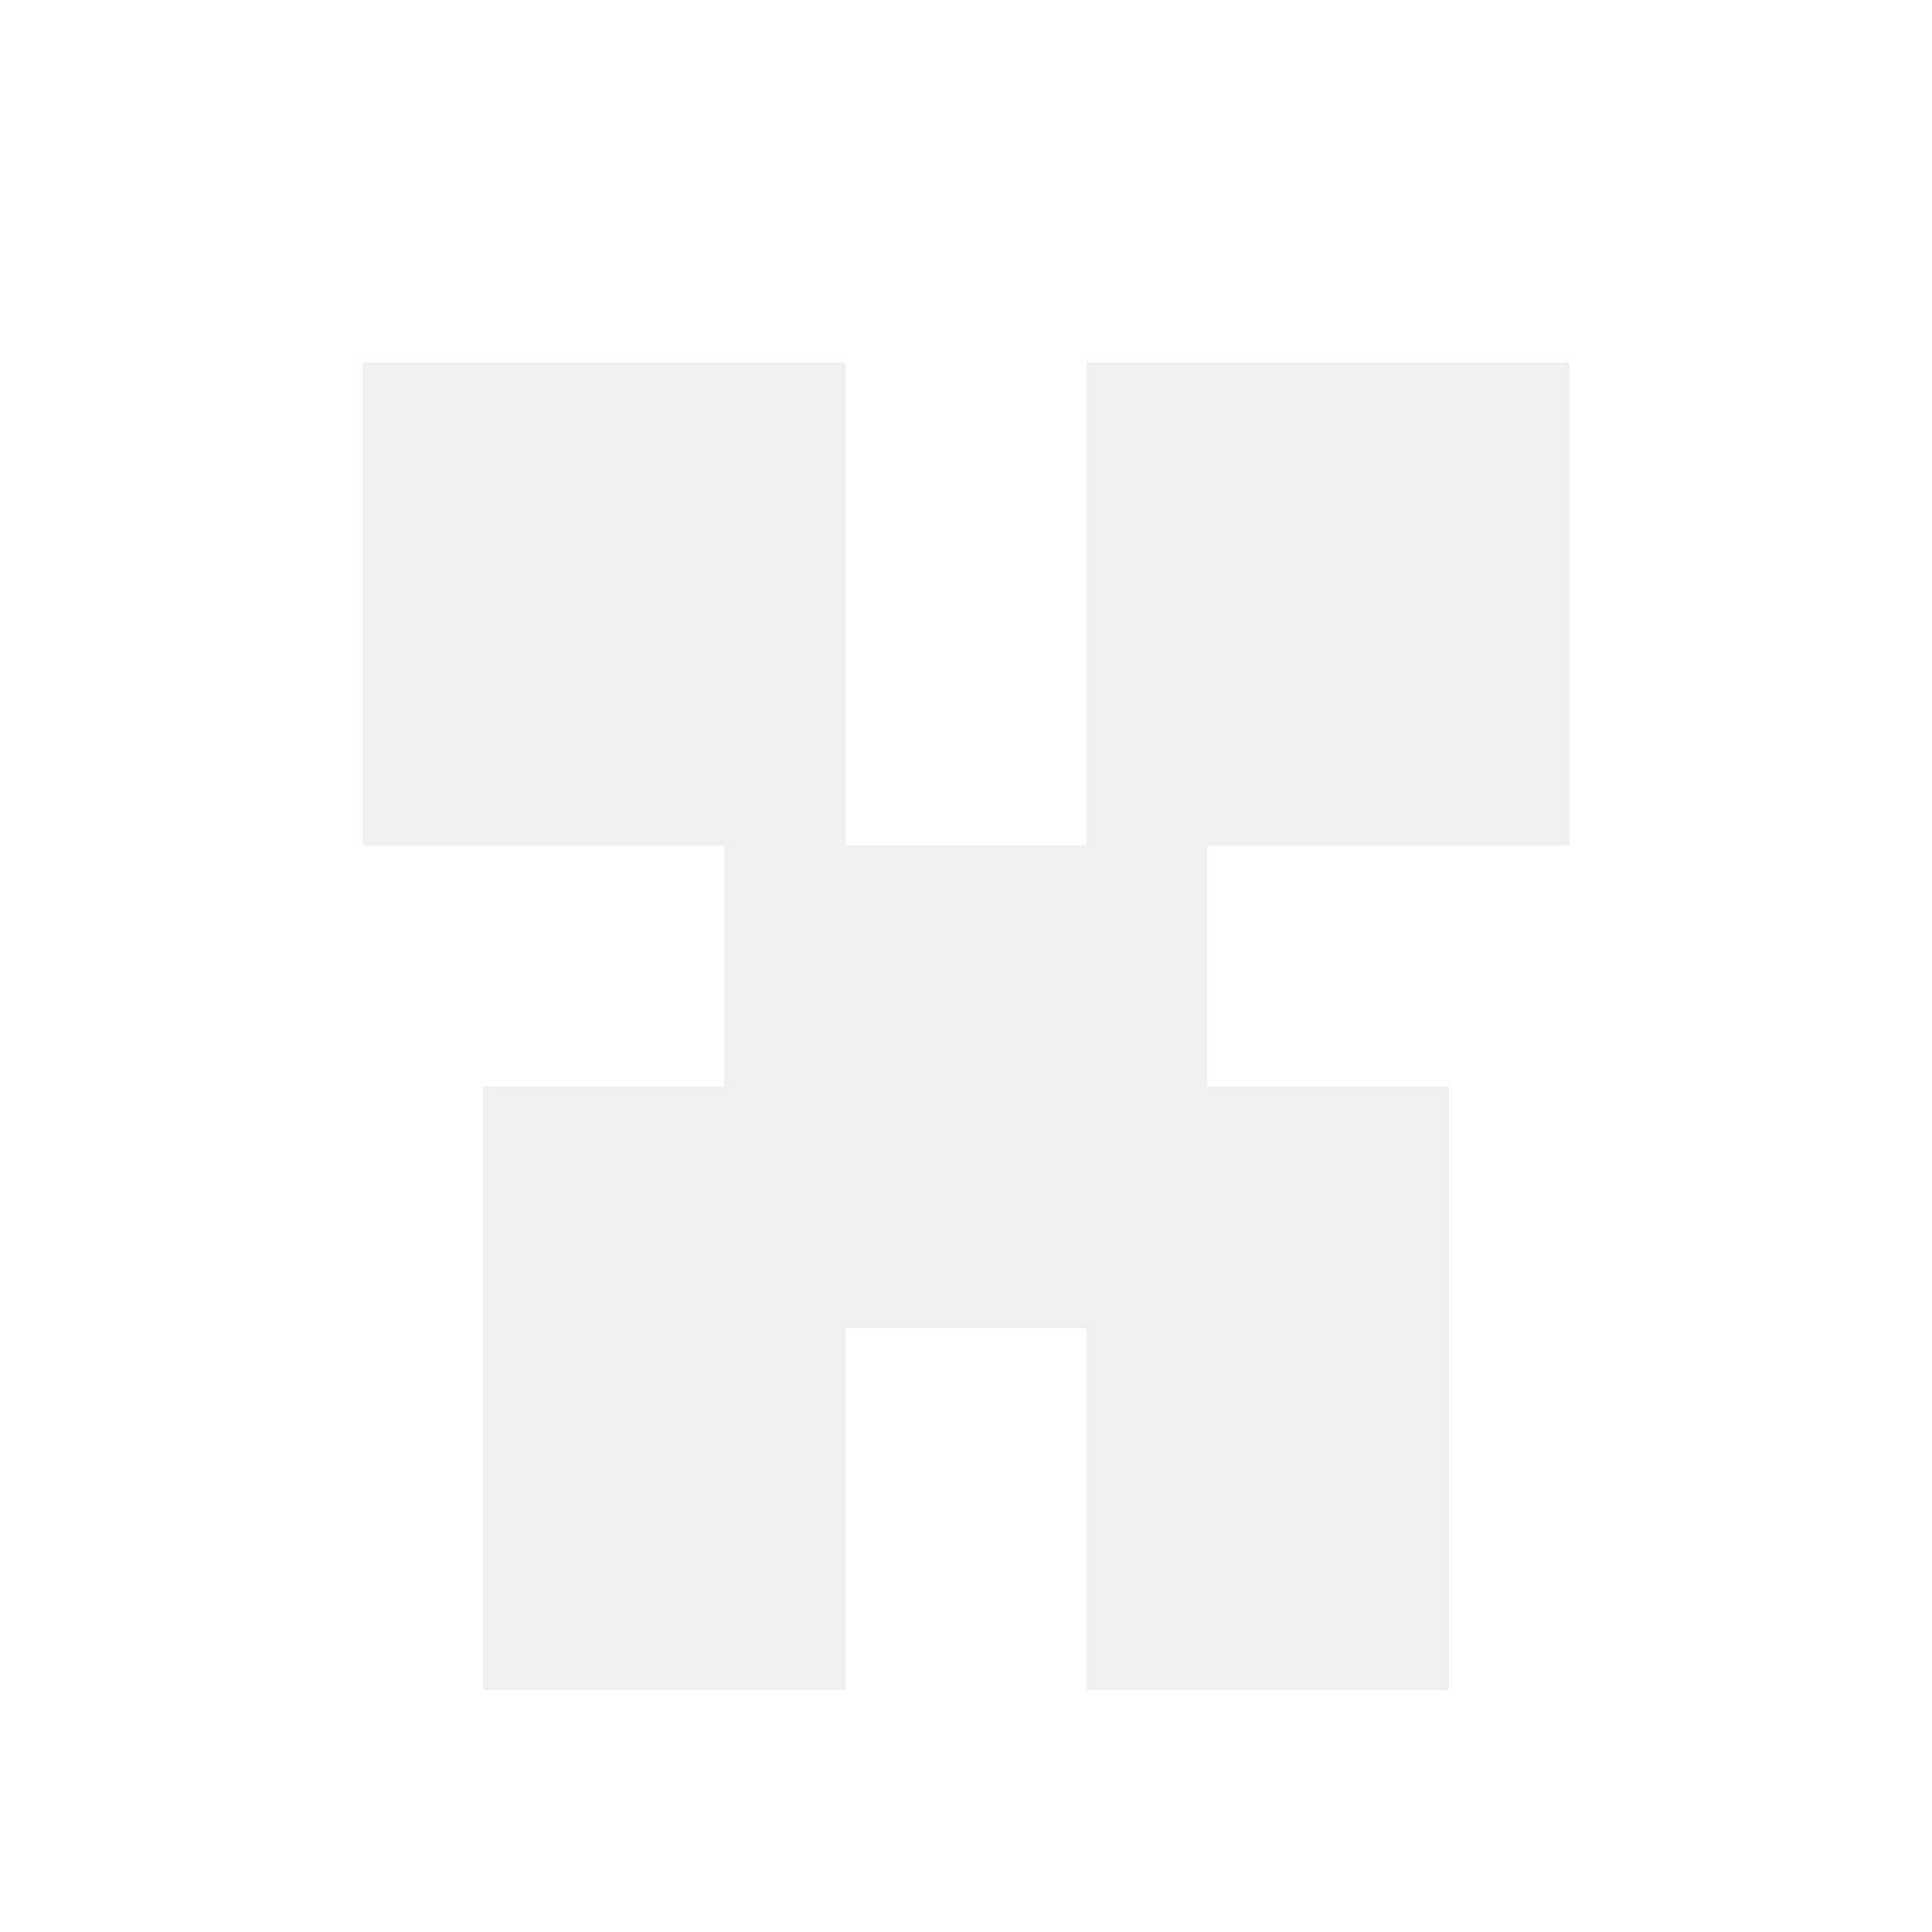
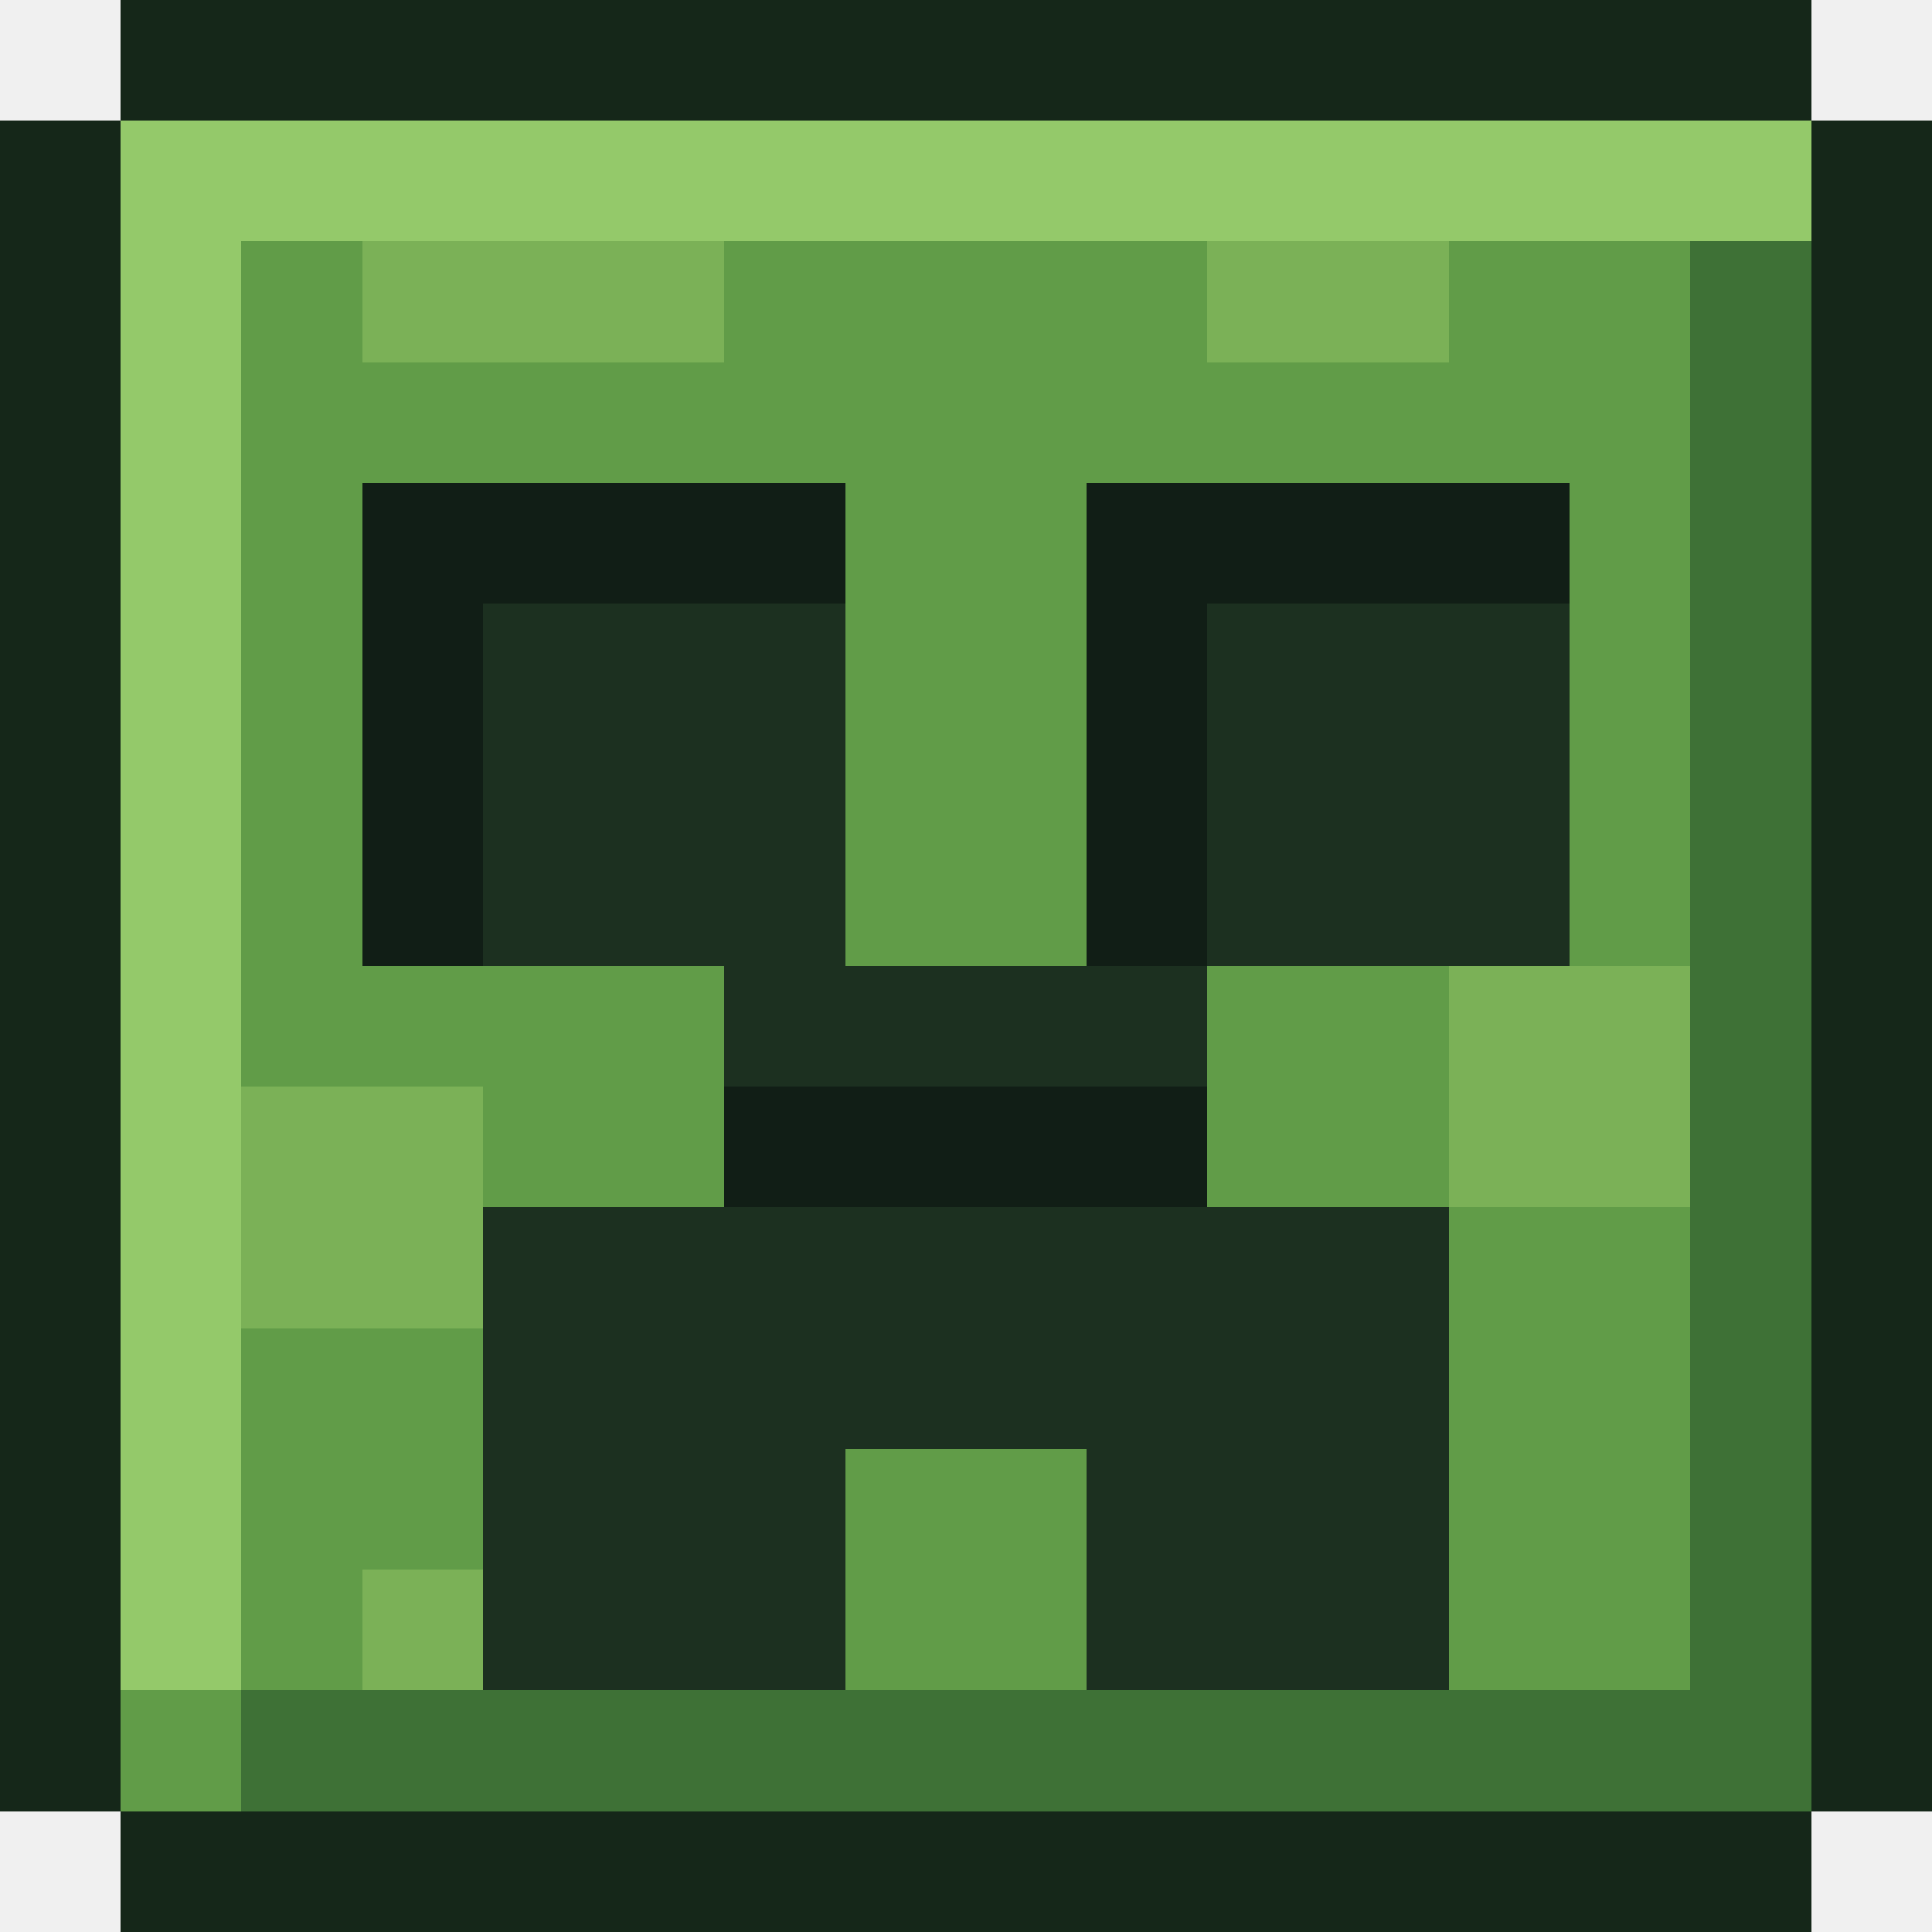
<svg xmlns="http://www.w3.org/2000/svg" viewBox="0 0 16 16" shape-rendering="crispEdges">
-   <path fill="white" fill-rule="evenodd" d="M0 0h16v16H0Zm3 3v4h4V3Zm6 0v4h4V3ZM6 7v2H4v5h3v-3h2v3h3V9h-2V7Z" />
+   <path fill="#152719" d="M1 0h14v1h1v14h-1v1H1v-1H0V1h1z" />
+   <path fill="#619c48" d="M1 1h14v14H1z" />
+   <path fill="#94c96a" d="M1 1h14v1H2v12H1z" />
+   <path fill="#3e7136" d="M14 2h1v13H2v-1h12z" />
+   <path fill="#7bb157" d="M3 2h3v1H3zM10 2h2v1h-2zM2 9h2v2H2zM12 8h2v2h-2zM3 13h1v1H3z" />
+   <path fill="#1c3020" d="M3 4h4v4H3zM9 4h4v4H9zM6 8h4v2H6zM4 10h8v4H9v-2H7v2H4z" />
+   <path fill="#111e16" d="M3 4h4v1H4v3H3zM9 4h4v1h-3v3H9zM6 9h4v1H6z" />
</svg>
